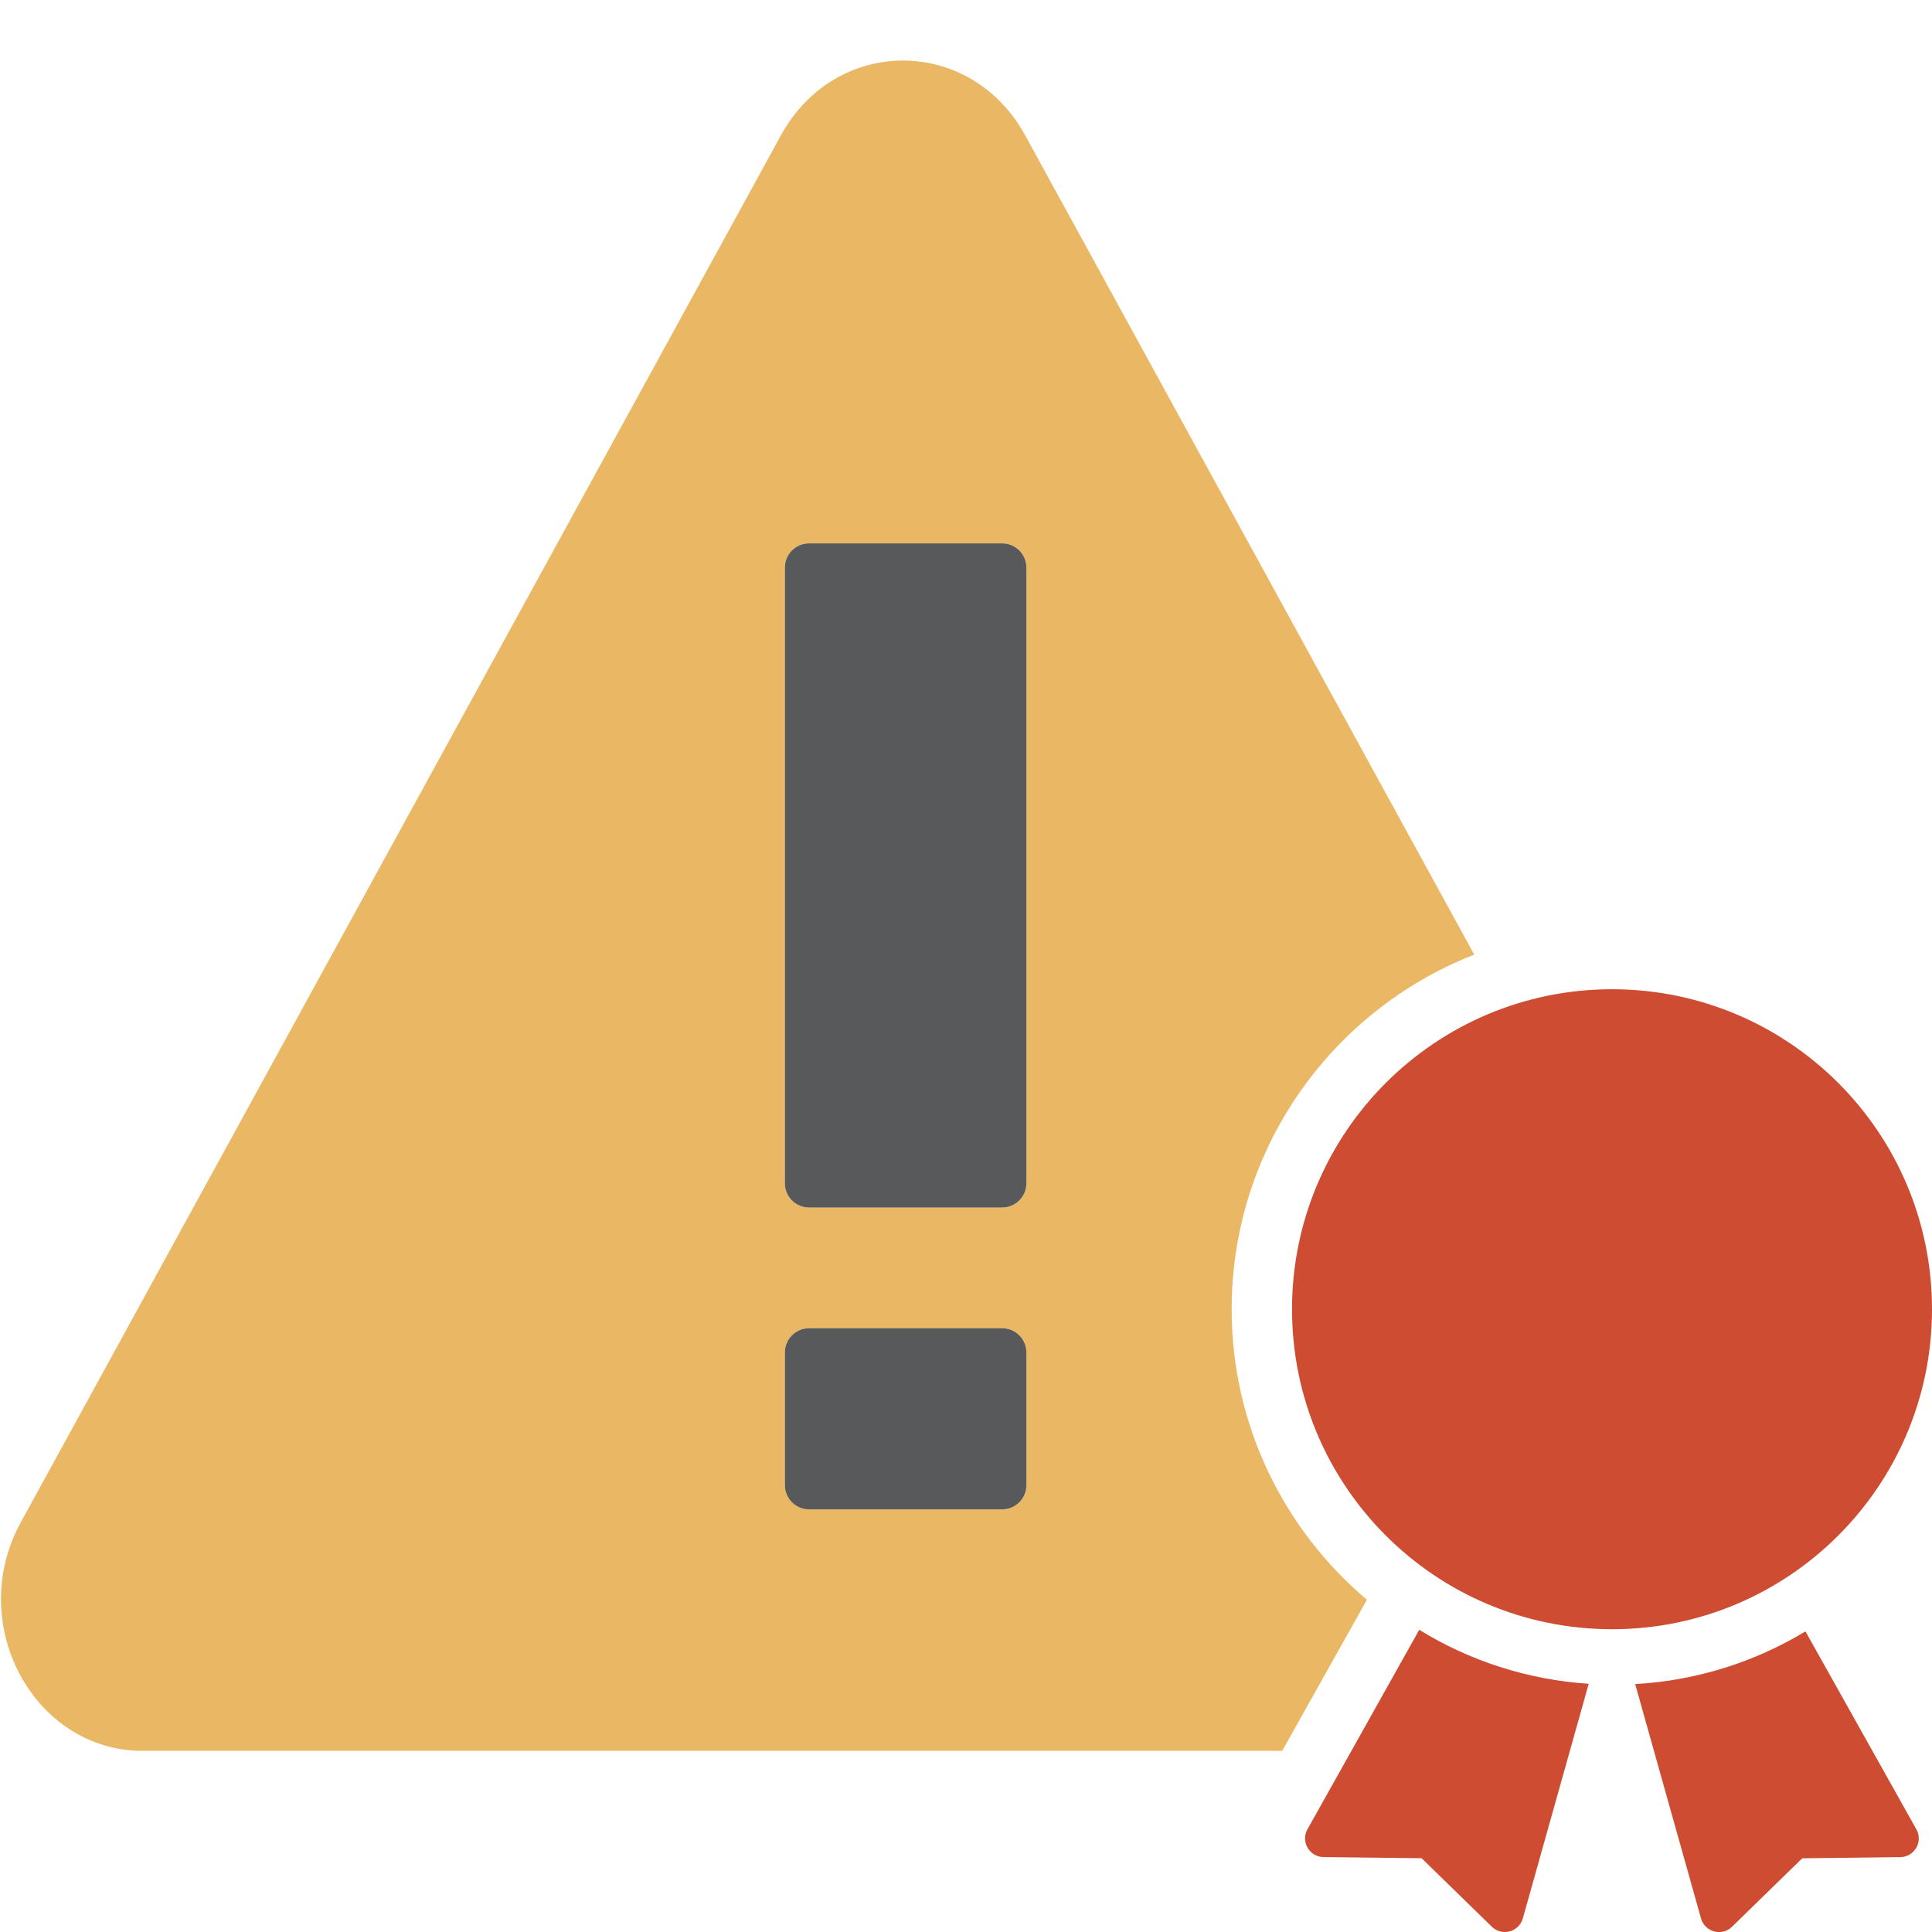
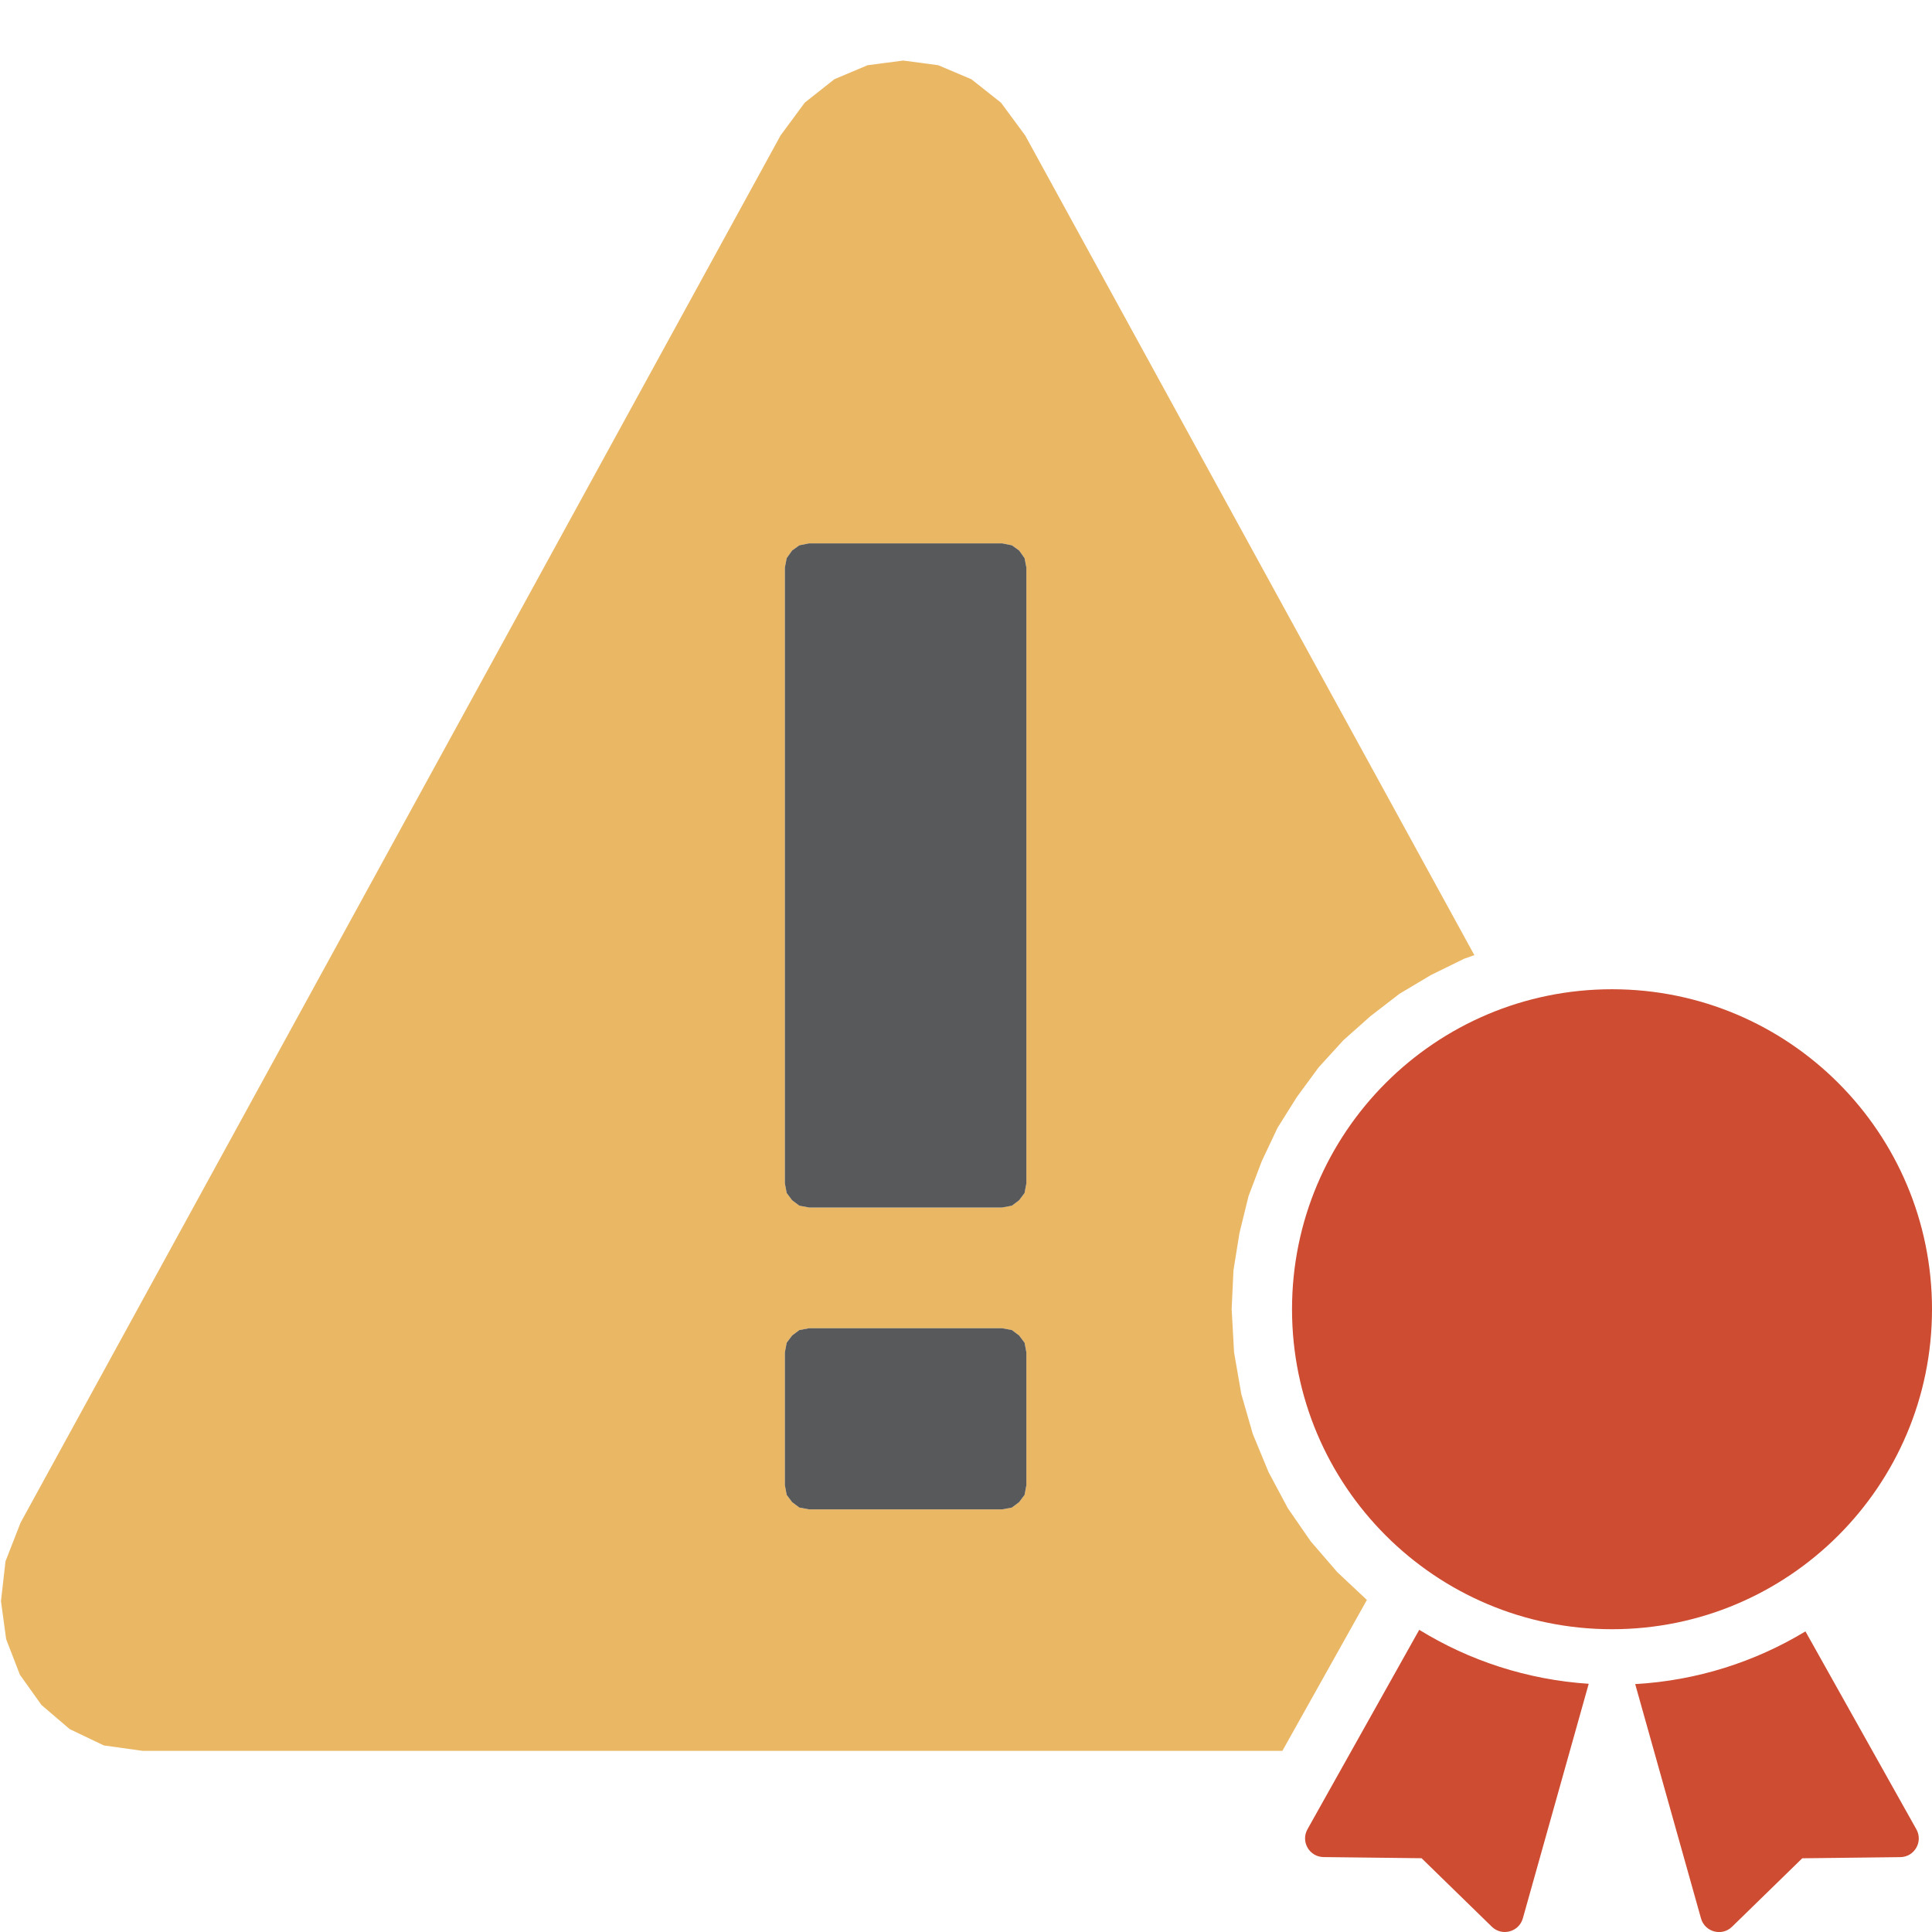
<svg xmlns="http://www.w3.org/2000/svg" version="1.1" id="Layer_1" x="0px" y="0px" width="32px" height="32px" viewBox="0 0 32 32" enable-background="new 0 0 32 32" xml:space="preserve">
  <g id="main">
-     <clipPath id="clip_mask">
-       <path d="M23.135,31.773l-1.224,-0.015c-0.467,-0.005,-0.885,-0.25,-1.118,-0.654c-0.234,-0.404,-0.237,-0.888,-0.009,-1.296l1.856,-3.311c-1.369,-1.157,-2.24,-2.885,-2.24,-4.813c0,-3.474,2.826,-6.3,6.3,-6.3c2.222,0,4.178,1.158,5.3,2.901V0H0v32h23.367L23.135,31.773z" />
-     </clipPath>
-     <g id="icon" clip-path="url(#clip_mask)">
-       <g id="transformed_icon" transform="translate(-1 -1)">
-         <path d="M30.575,26.22L17.981,3.243c-0.906,-1.652,-3.141,-1.654,-4.046,-0.002L1.341,26.221C0.426,27.892,1.553,30,3.365,30h25.187C30.363,30,31.491,27.891,30.575,26.22zM18,25.6c0,0.22,-0.18,0.4,-0.4,0.4h-3.2c-0.22,0,-0.4,-0.18,-0.4,-0.4v-2.2c0,-0.22,0.18,-0.4,0.4,-0.4h3.2c0.22,0,0.4,0.18,0.4,0.4V25.6zM18,20.6c0,0.22,-0.18,0.4,-0.4,0.4h-3.2c-0.22,0,-0.4,-0.18,-0.4,-0.4V10.4c0,-0.22,0.18,-0.4,0.4,-0.4h3.2c0.22,0,0.4,0.18,0.4,0.4V20.6z" fill="#EAB765" />
-         <path d="M17.6,21h-3.2c-0.22,0,-0.4,-0.18,-0.4,-0.4V10.4c0,-0.22,0.18,-0.4,0.4,-0.4h3.2c0.22,0,0.4,0.18,0.4,0.4v10.2C18,20.82,17.82,21,17.6,21zM18,25.6v-2.2c0,-0.22,-0.18,-0.4,-0.4,-0.4h-3.2c-0.22,0,-0.4,0.18,-0.4,0.4v2.2c0,0.22,0.18,0.4,0.4,0.4h3.2C17.82,26,18,25.82,18,25.6z" fill="#58595B" />
-       </g>
+     <g id="icon">
+       <path d="M14.37,1.08L13.82,1.312L13.33,1.699L12.93,2.241L0.341,25.22L0.091,25.86L0.016,26.52L0.102,27.15L0.33,27.74L0.687,28.24L1.155,28.64L1.72,28.91L2.365,29L21.24,29L22.64,26.5L22.15,26.04L21.71,25.53L21.33,24.98L21.01,24.38L20.75,23.75L20.56,23.09L20.44,22.4L20.4,21.68L20.43,21.04L20.53,20.42L20.68,19.81L20.9,19.23L21.16,18.68L21.48,18.17L21.84,17.68L22.25,17.23L22.7,16.83L23.18,16.46L23.7,16.15L24.25,15.88L24.42,15.82L16.98,2.243L16.58,1.701L16.09,1.313L15.54,1.08L14.96,1.003zM16.6,9L16.76,9.032L16.88,9.118L16.97,9.245L17,9.4L17,19.6L16.97,19.76L16.88,19.88L16.76,19.97L16.6,20L13.4,20L13.24,19.97L13.12,19.88L13.03,19.76L13,19.6L13,9.4L13.03,9.245L13.12,9.118L13.24,9.032L13.4,9zM16.6,22L16.76,22.03L16.88,22.12L16.97,22.24L17,22.4L17,24.6L16.97,24.76L16.88,24.88L16.76,24.97L16.6,25L13.4,25L13.24,24.97L13.12,24.88L13.03,24.76L13,24.6L13,22.4L13.03,22.24L13.12,22.12L13.24,22.03L13.4,22zz" fill="#EAB765" />
+       <path d="M13.24,9.032L13.12,9.118L13.03,9.245L13,9.4L13,19.6L13.03,19.76L13.12,19.88L13.24,19.97L13.4,20L16.6,20L16.76,19.97L16.88,19.88L16.97,19.76L17,19.6L17,9.4L16.97,9.245L16.88,9.118L16.76,9.032L16.6,9L13.4,9zM13.24,22.03L13.12,22.12L13.03,22.24L13,22.4L13,24.6L13.03,24.76L13.12,24.88L13.24,24.97L13.4,25L16.6,25L16.76,24.97L16.88,24.88L16.97,24.76L17,24.6L17,22.4L16.97,22.24L16.88,22.12L16.76,22.03L16.6,22L13.4,22zz" fill="#58595B" />
    </g>
    <g id="overlay">
      <path d="M26.7,16.385c2.927,0,5.3,2.373,5.3,5.3s-2.373,5.3,-5.3,5.3c-2.927,0,-5.3,-2.373,-5.3,-5.3S23.773,16.385,26.7,16.385zM29.904,27.021c-0.832,0.503,-1.792,0.814,-2.82,0.873l1.09,3.881c0.064,0.226,0.346,0.302,0.514,0.138l1.163,-1.134l1.624,-0.019c0.235,-0.003,0.381,-0.256,0.266,-0.461L29.904,27.021zM26.314,27.889l-1.091,3.885c-0.064,0.226,-0.346,0.302,-0.514,0.138l-1.163,-1.134l-1.624,-0.019c-0.235,-0.003,-0.381,-0.256,-0.266,-0.461l1.851,-3.303C24.334,27.504,25.29,27.821,26.314,27.889z" fill="#CD4C32" />
    </g>
  </g>
</svg>
